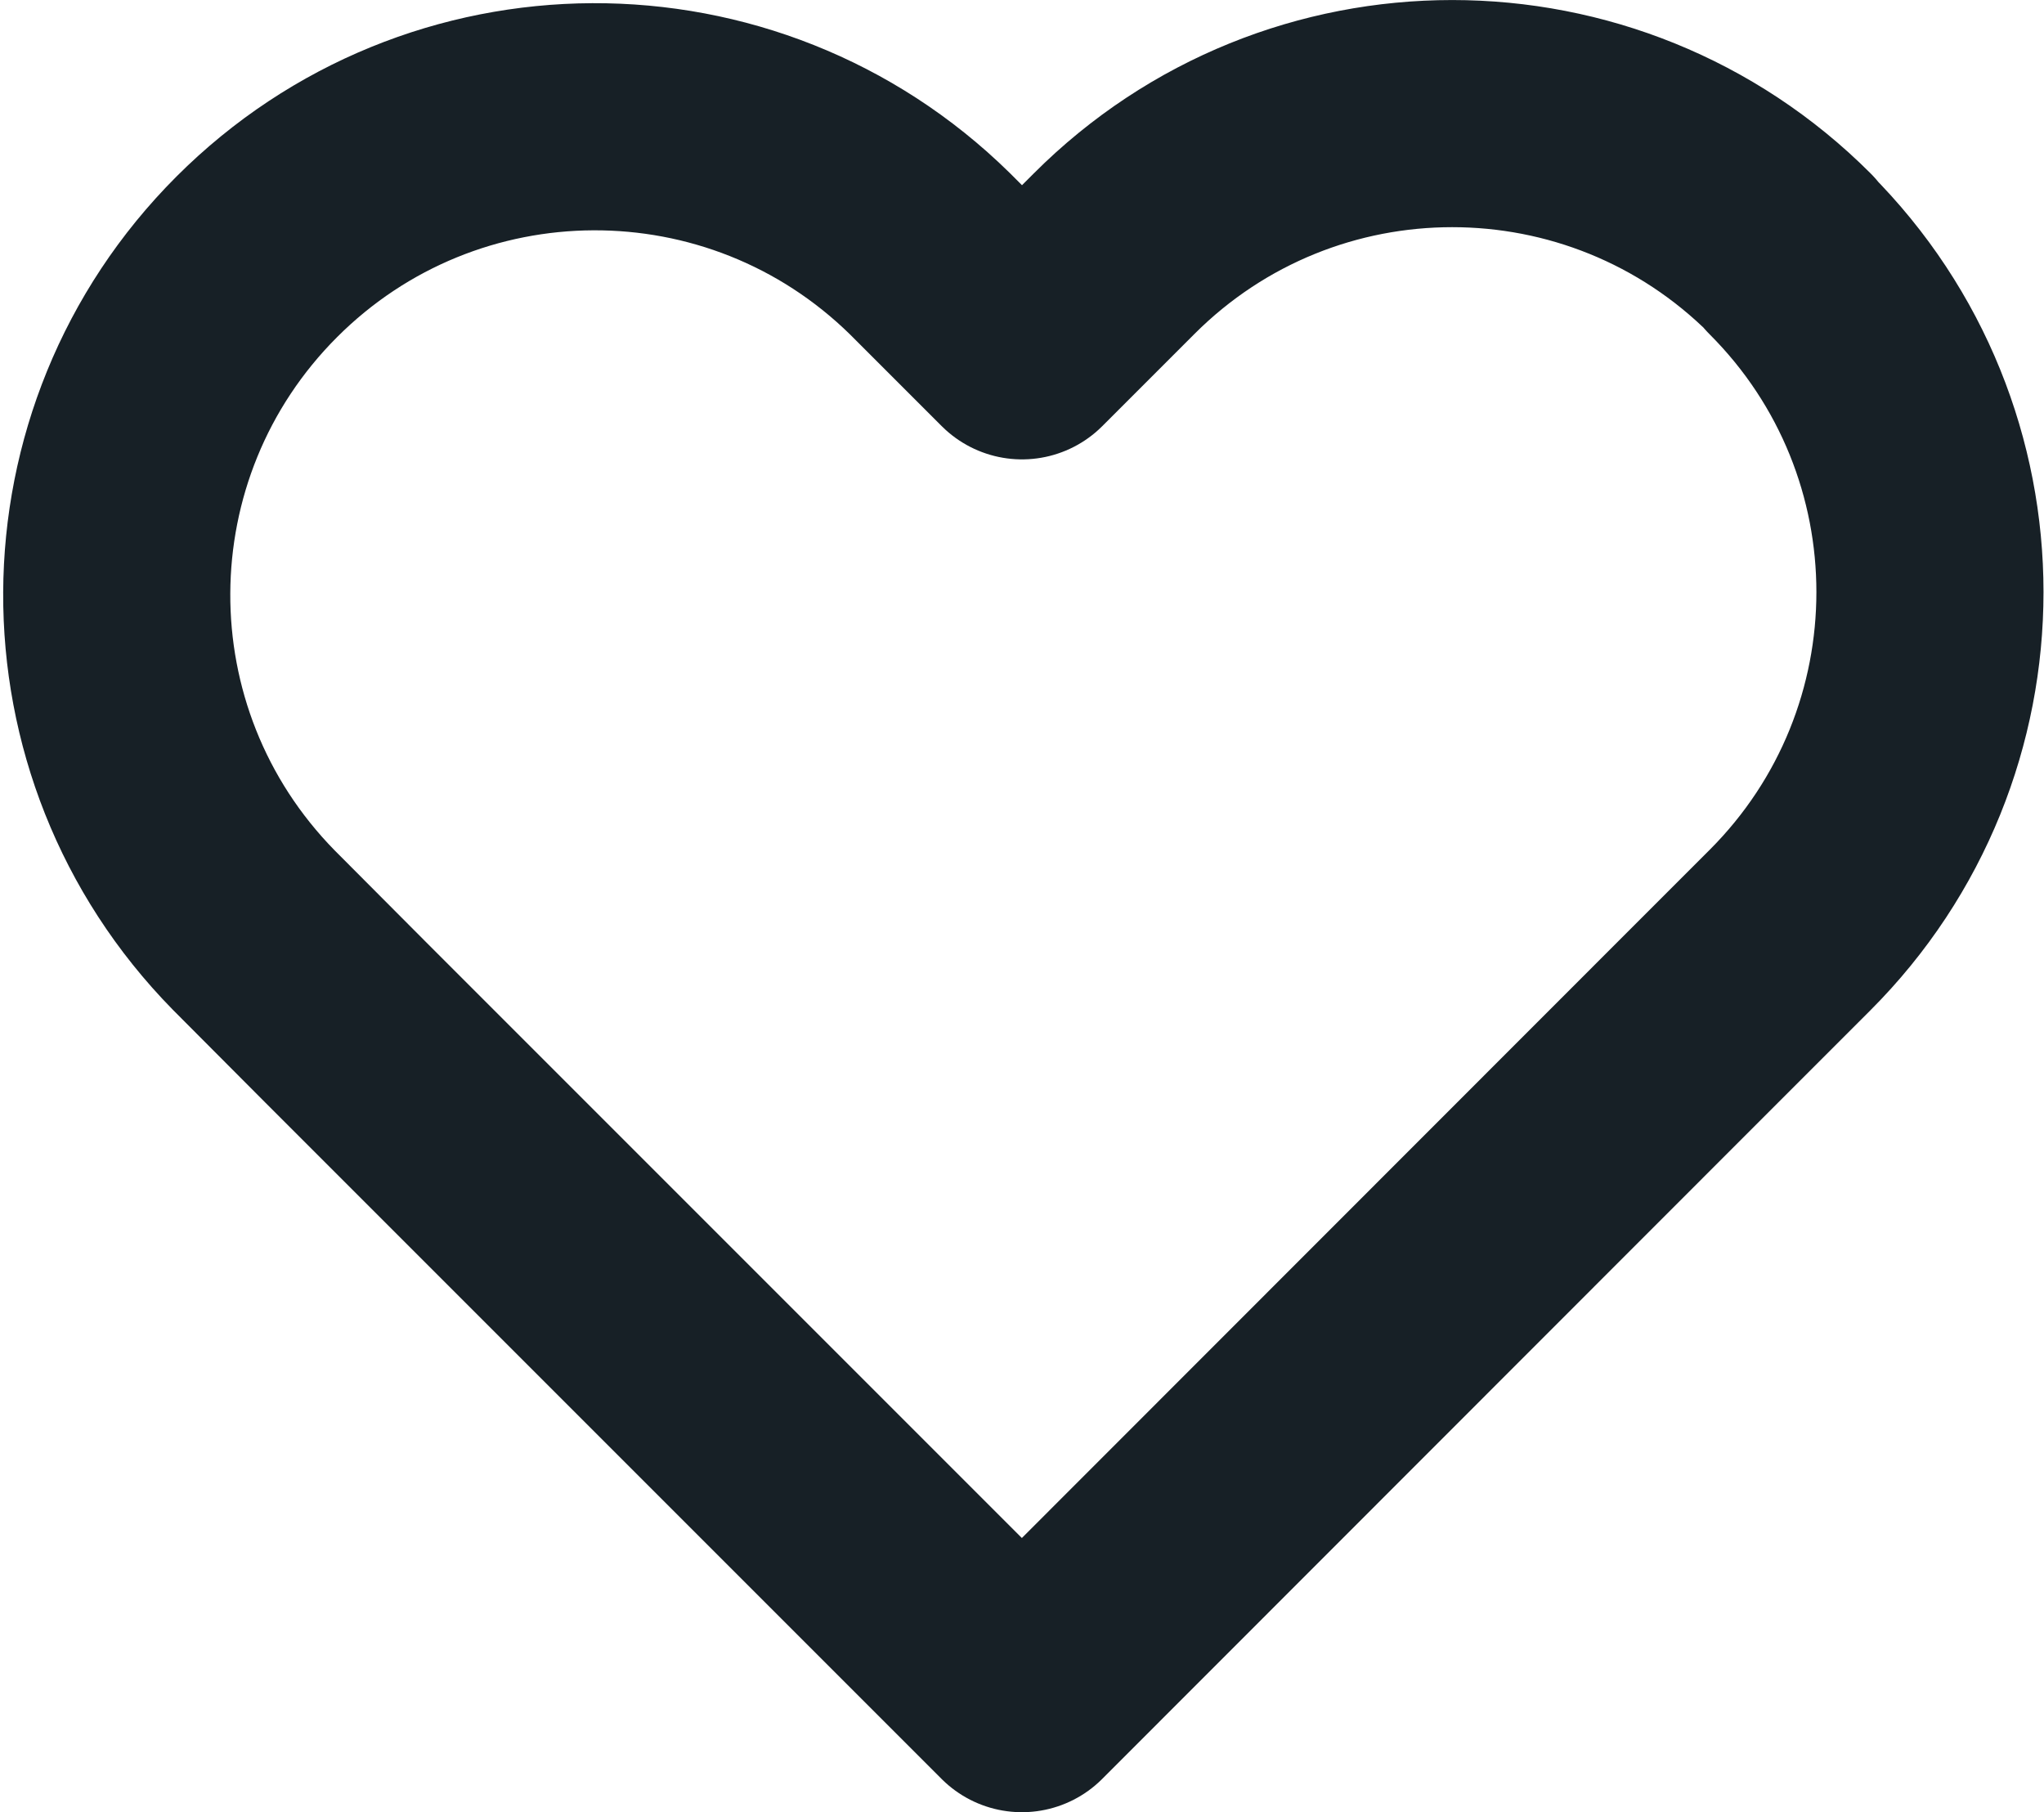
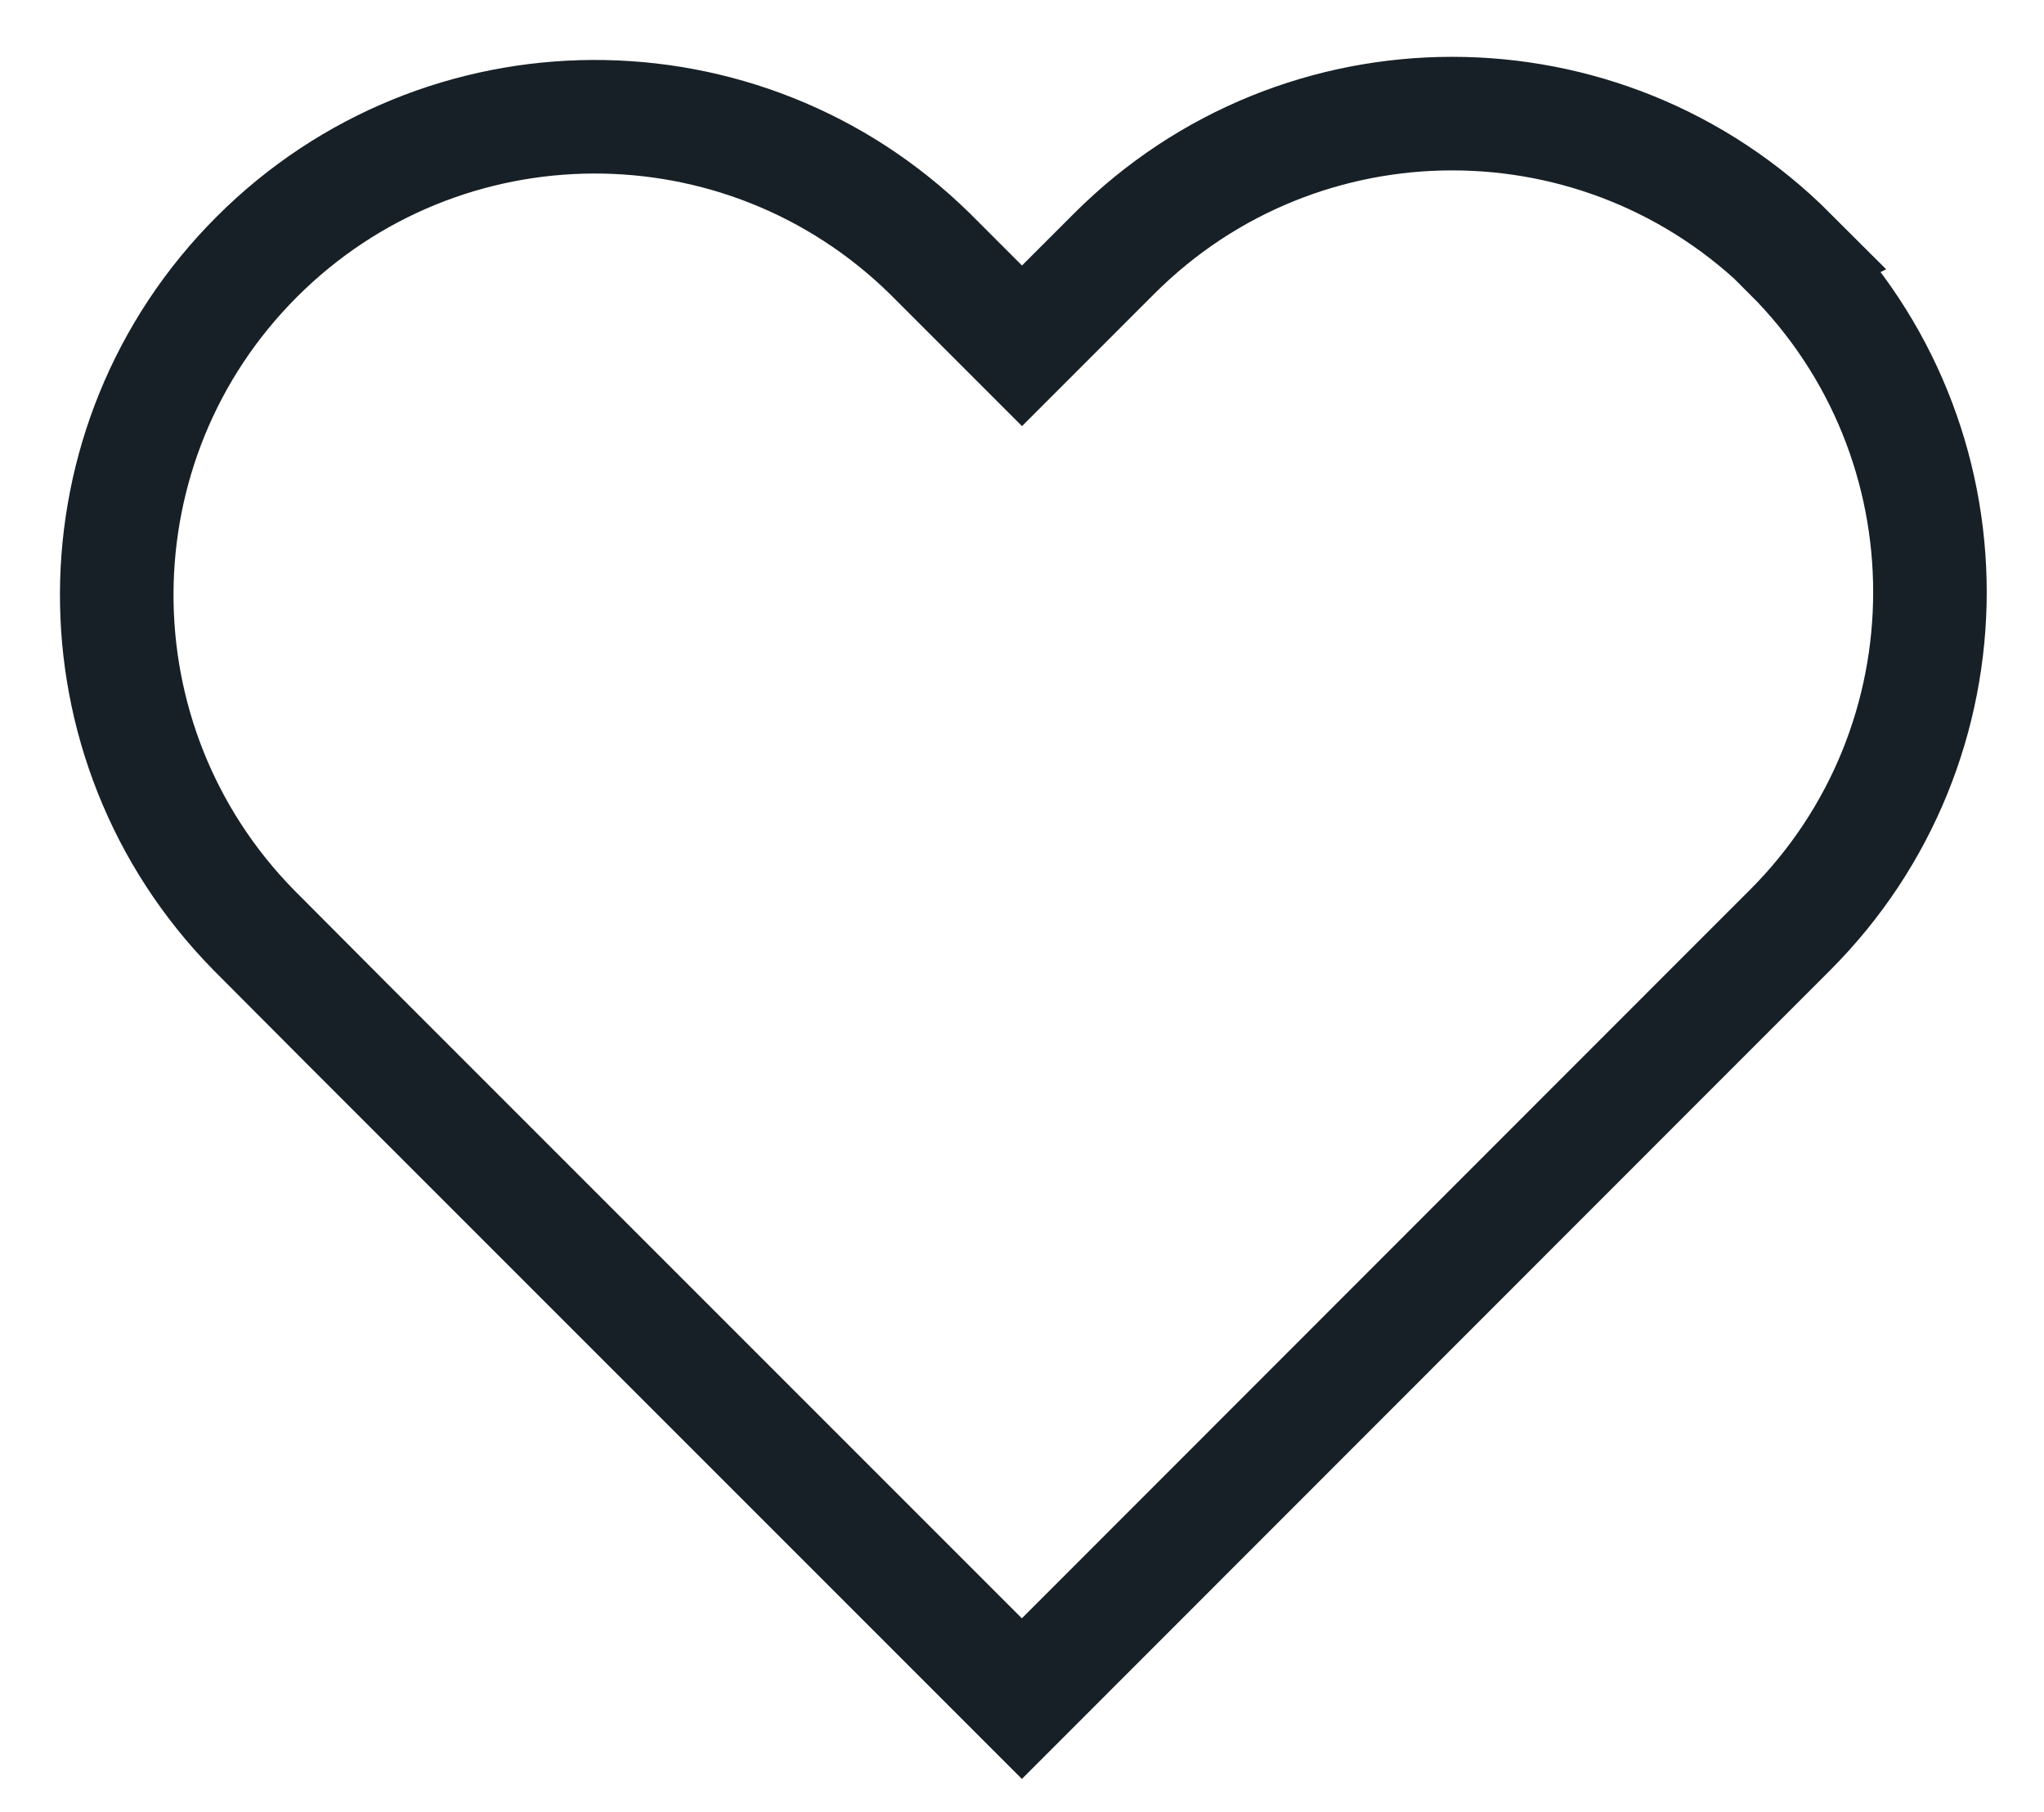
<svg xmlns="http://www.w3.org/2000/svg" width="18" height="15.955" viewBox="0 0 18 15.955">
-   <path id="heart" d="M16.315,4.232a4.21,4.21,0,0,0-5.955,0l-.811.811-.811-.811a4.211,4.211,0,0,0-5.955,5.955L3.593,11l5.955,5.955L15.5,11l.811-.811a4.21,4.21,0,0,0,0-5.955Z" transform="translate(-0.549 -1.998)" fill="none" stroke="#172026" stroke-linecap="round" stroke-linejoin="round" stroke-width="2" />
+   <path id="heart" d="M16.315,4.232a4.21,4.21,0,0,0-5.955,0l-.811.811-.811-.811a4.211,4.211,0,0,0-5.955,5.955L3.593,11l5.955,5.955L15.5,11l.811-.811a4.21,4.21,0,0,0,0-5.955Z" transform="translate(-0.549 -1.998)" fill="none" stroke="#172026" strokeLinecap="round" strokeLinejoin="round" strokeWidth="2" />
</svg>
